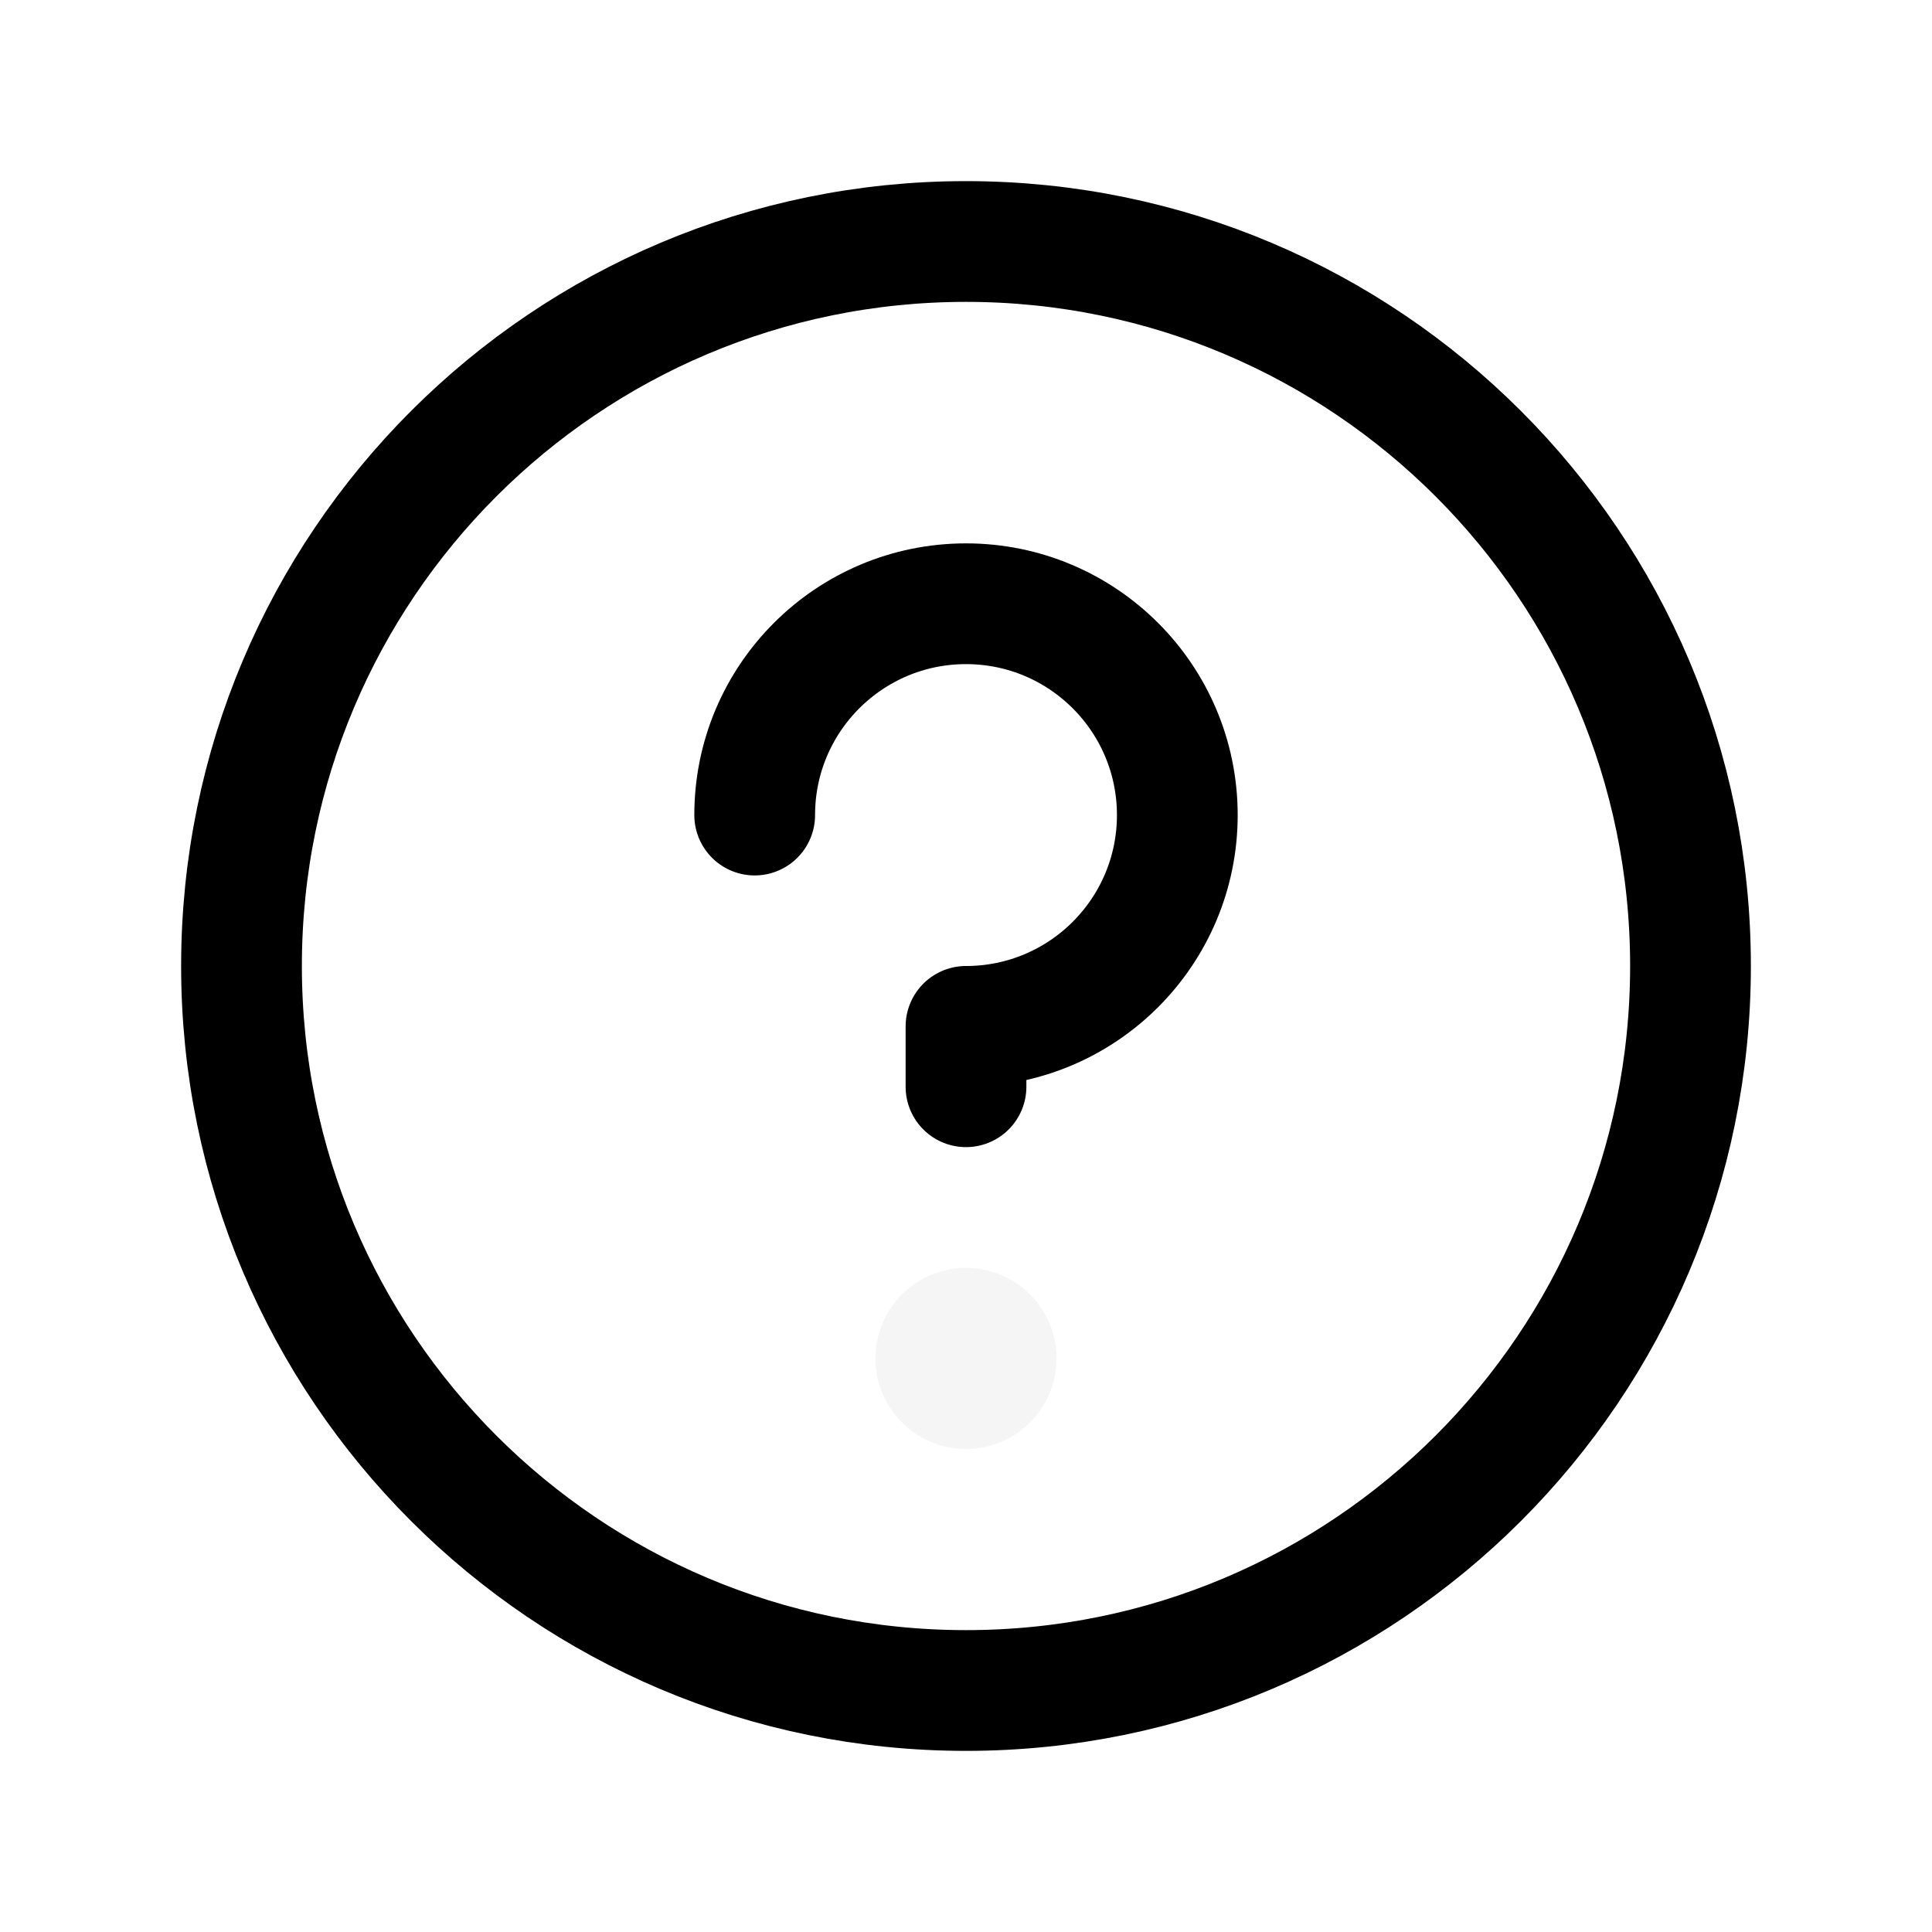
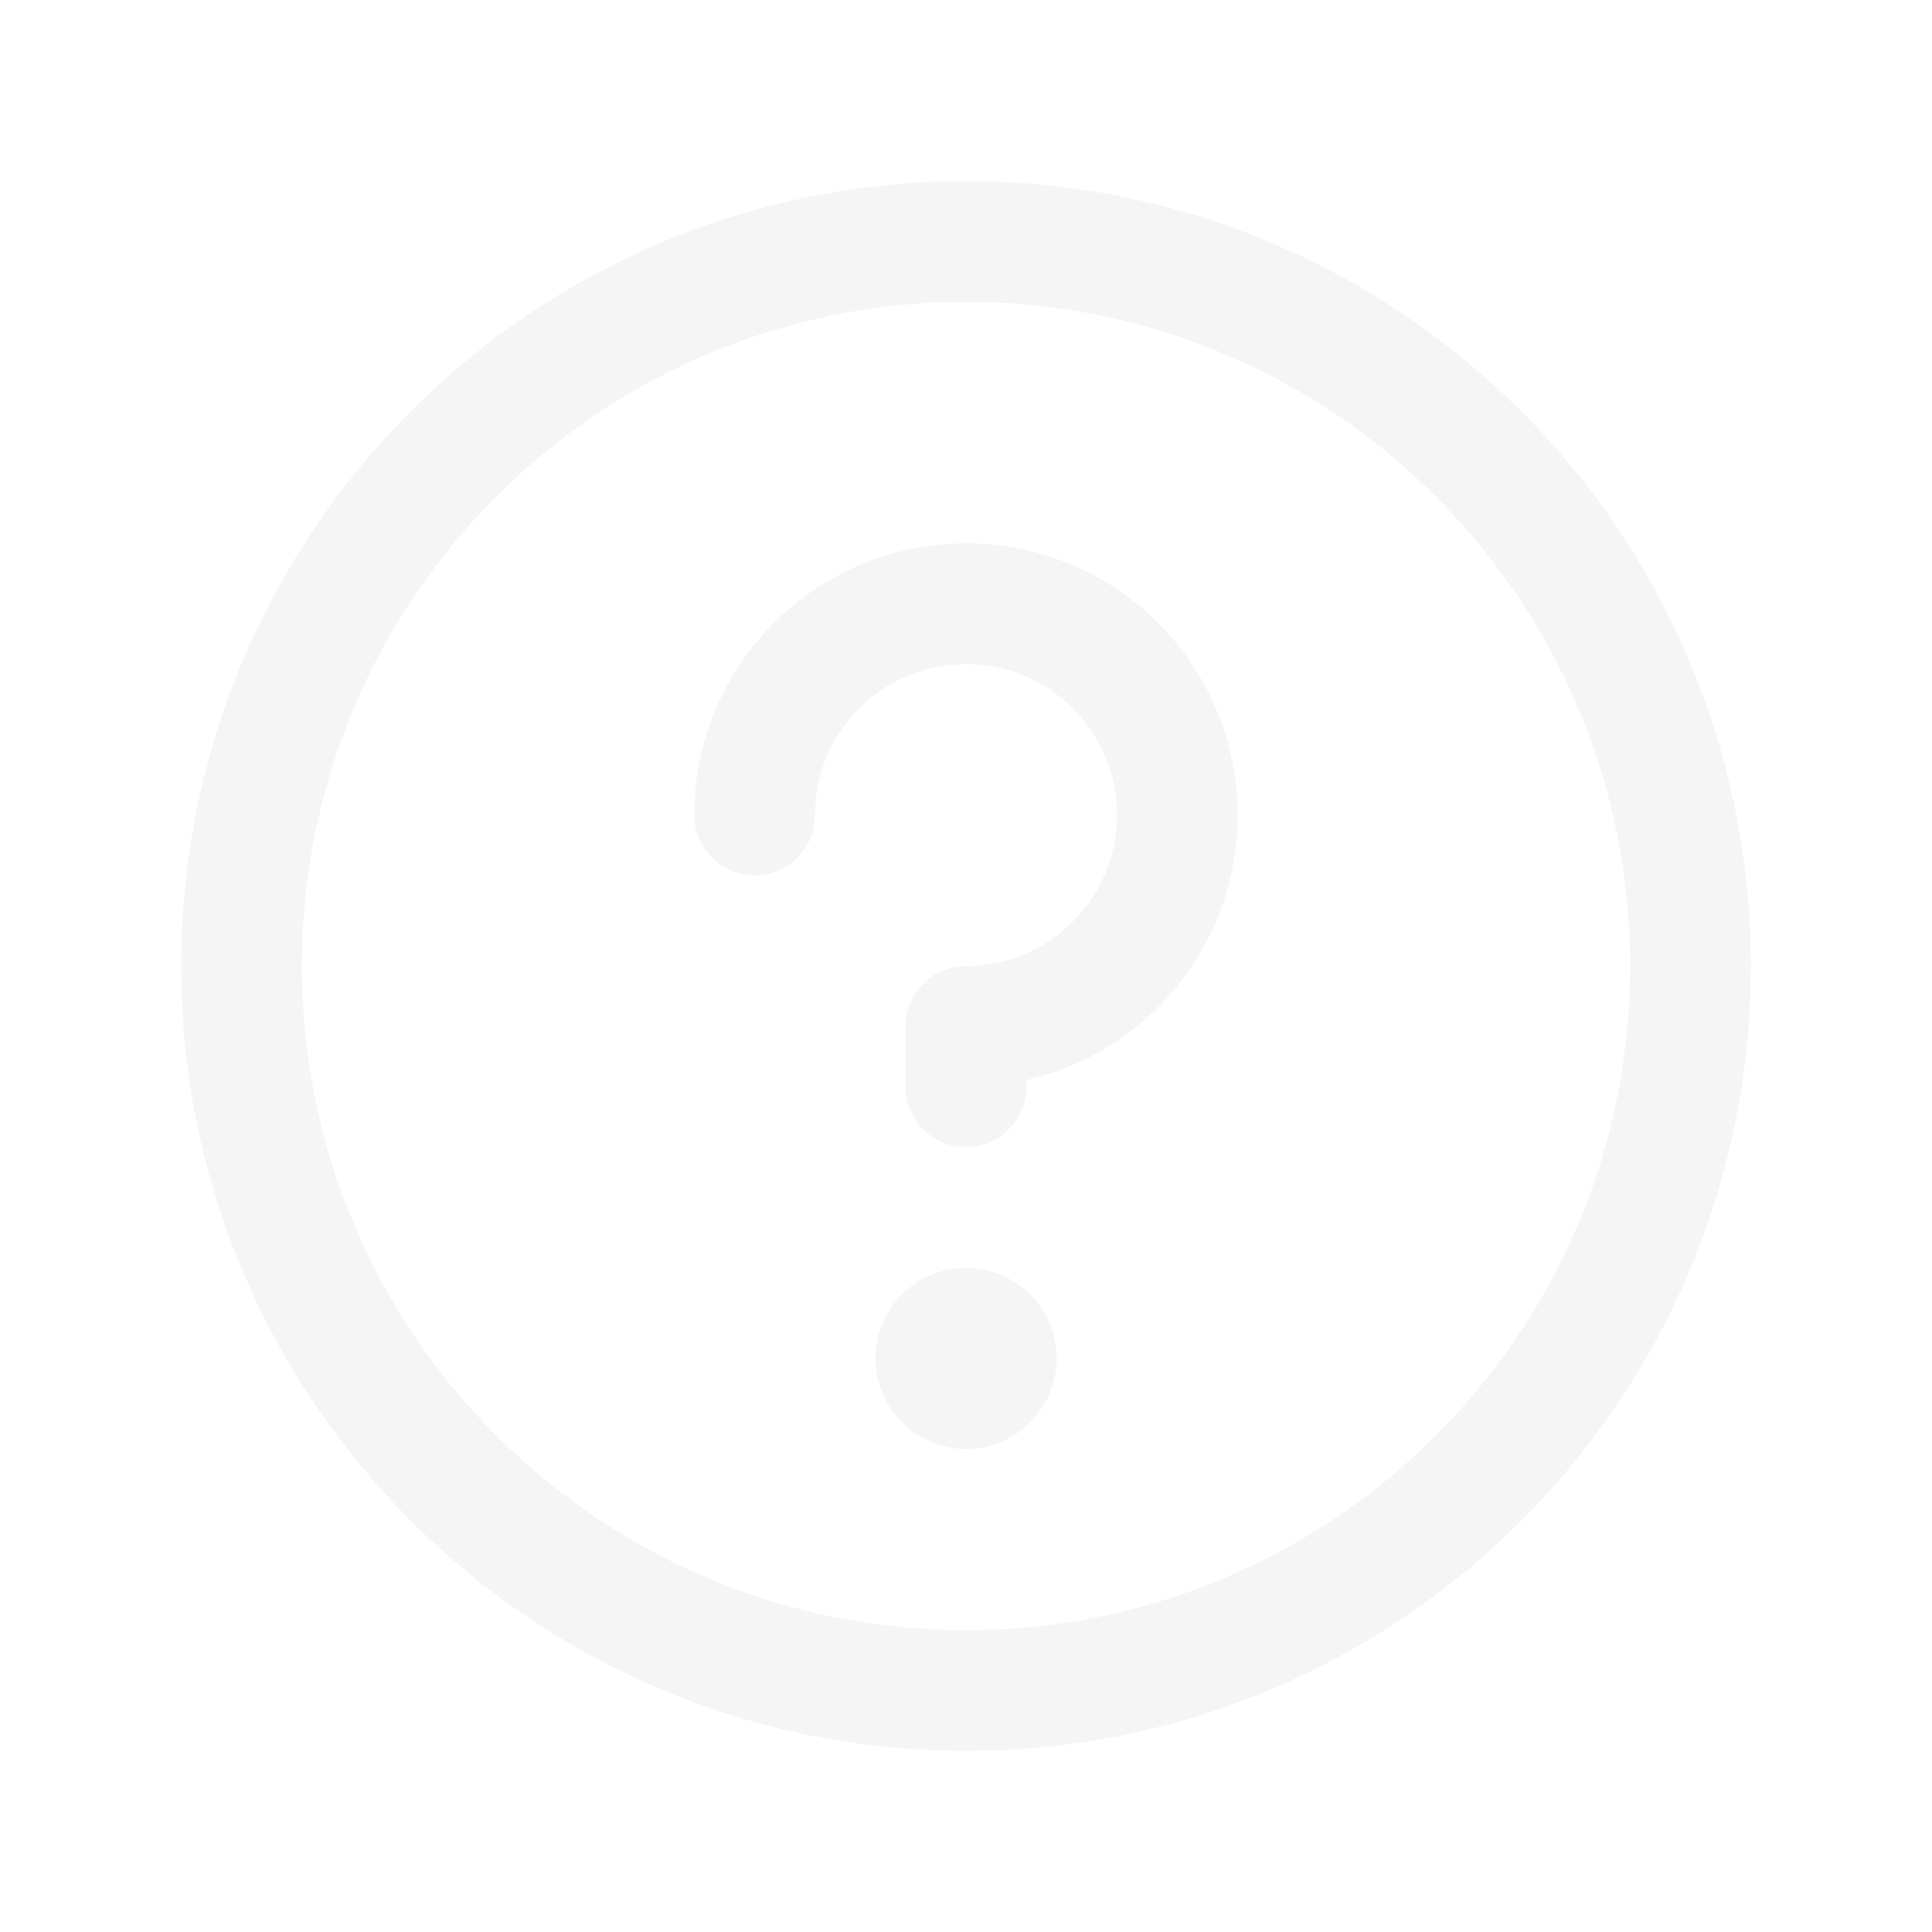
- <svg xmlns="http://www.w3.org/2000/svg" width="192" height="192" fill="#F5F5F5" viewBox="0 0 256 256">
+ <svg xmlns="http://www.w3.org/2000/svg" width="192" height="192" fill="#f5f5f5" viewBox="0 0 256 256">
  <rect width="256" height="256" fill="none" />
-   <circle cx="128" cy="128" r="96" fill="none" stroke="#000000" stroke-linecap="round" stroke-linejoin="round" stroke-width="16" />
+   <circle cx="128" cy="128" r="96" fill="none" stroke="#f5f5f5" stroke-linecap="round" stroke-linejoin="round" stroke-width="16" />
  <circle cx="128" cy="180" r="12" />
-   <path d="M128,144v-8a28,28,0,1,0-28-28" fill="none" stroke="#000000" stroke-linecap="round" stroke-linejoin="round" stroke-width="16" />
+   <path d="M128,144v-8a28,28,0,1,0-28-28" fill="none" stroke="#f5f5f5" stroke-linecap="round" stroke-linejoin="round" stroke-width="16" />
</svg>
